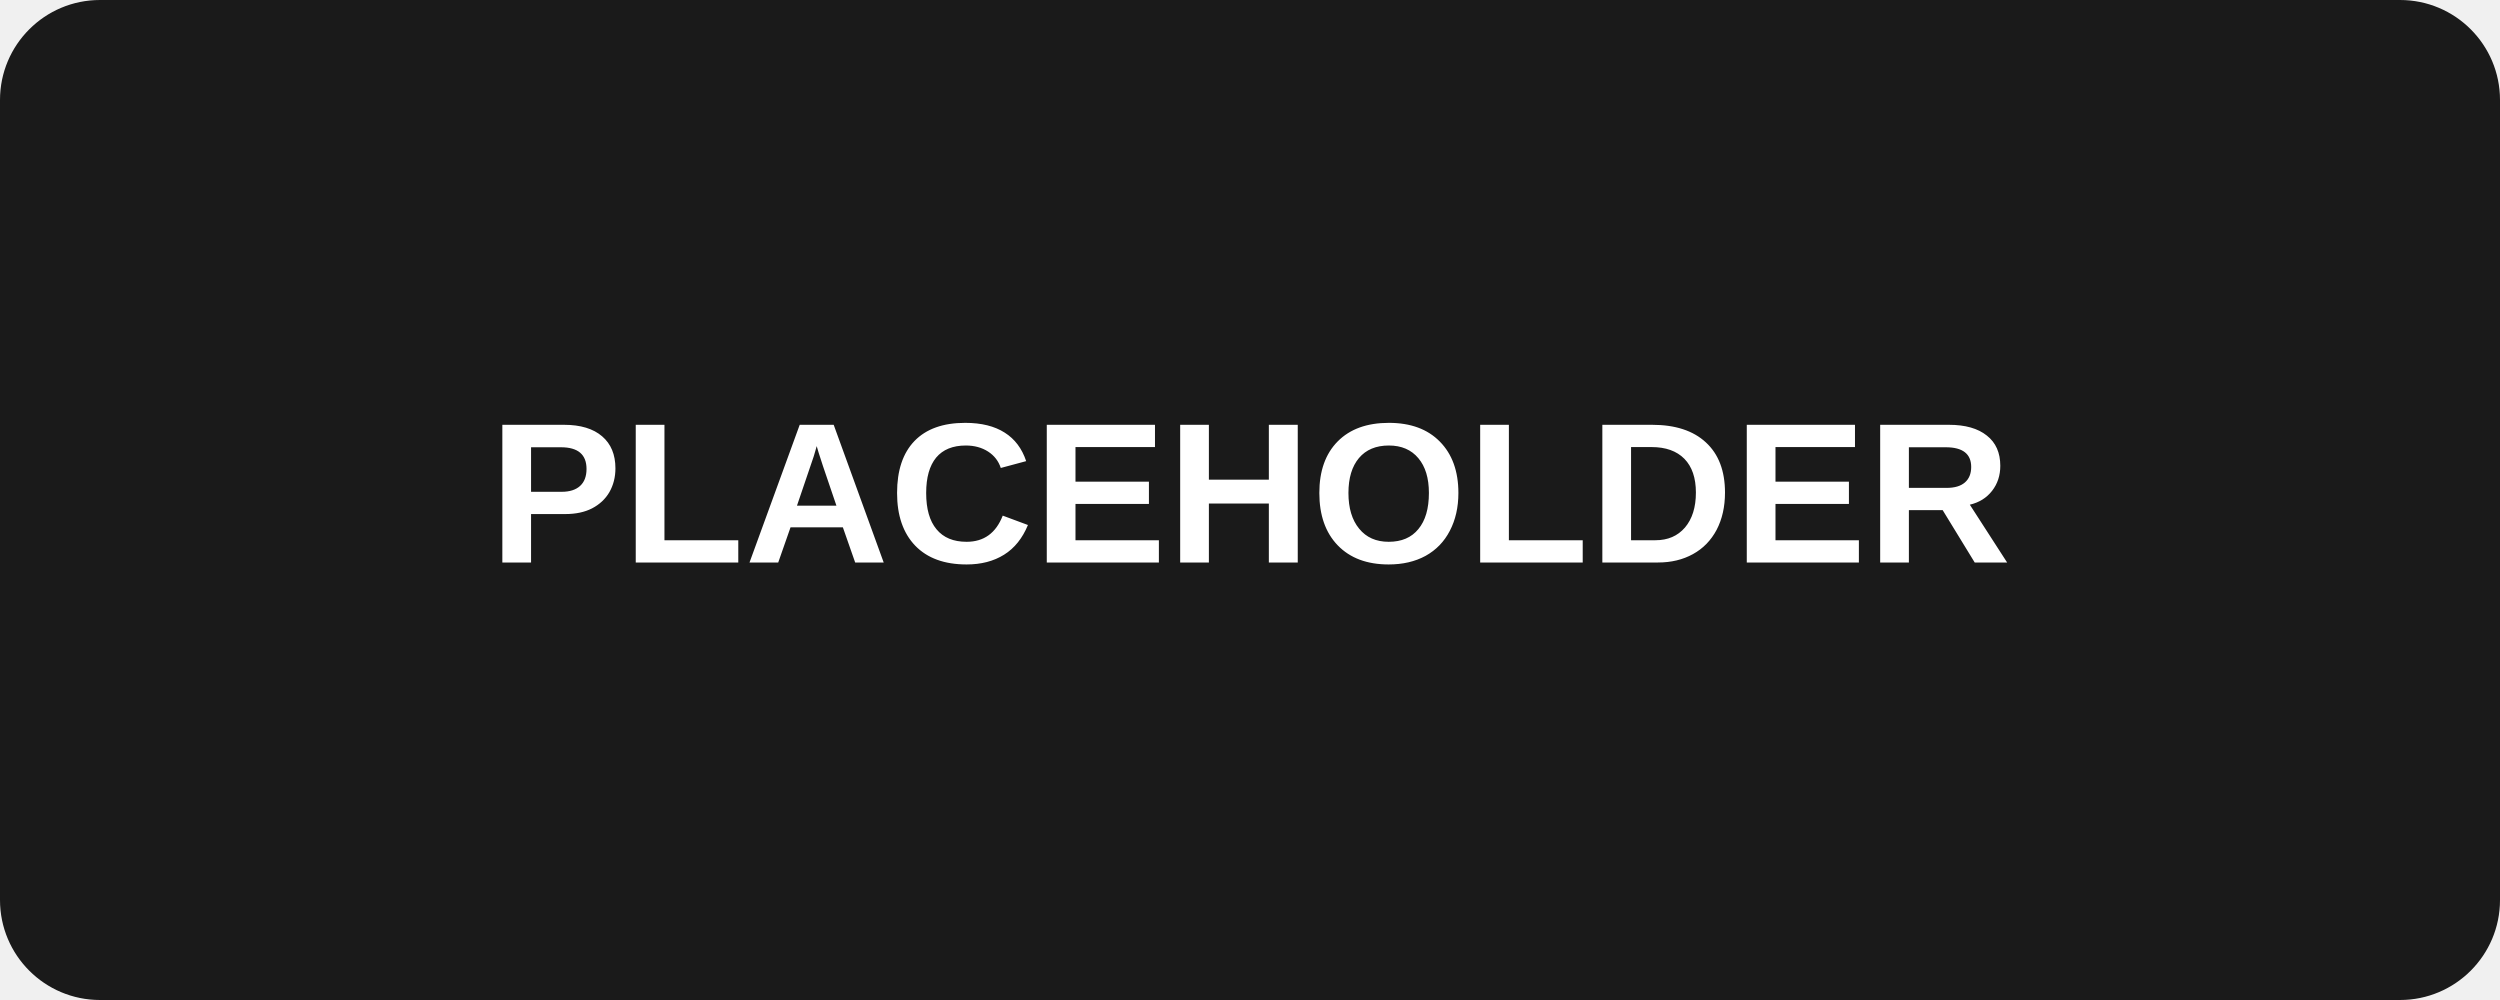
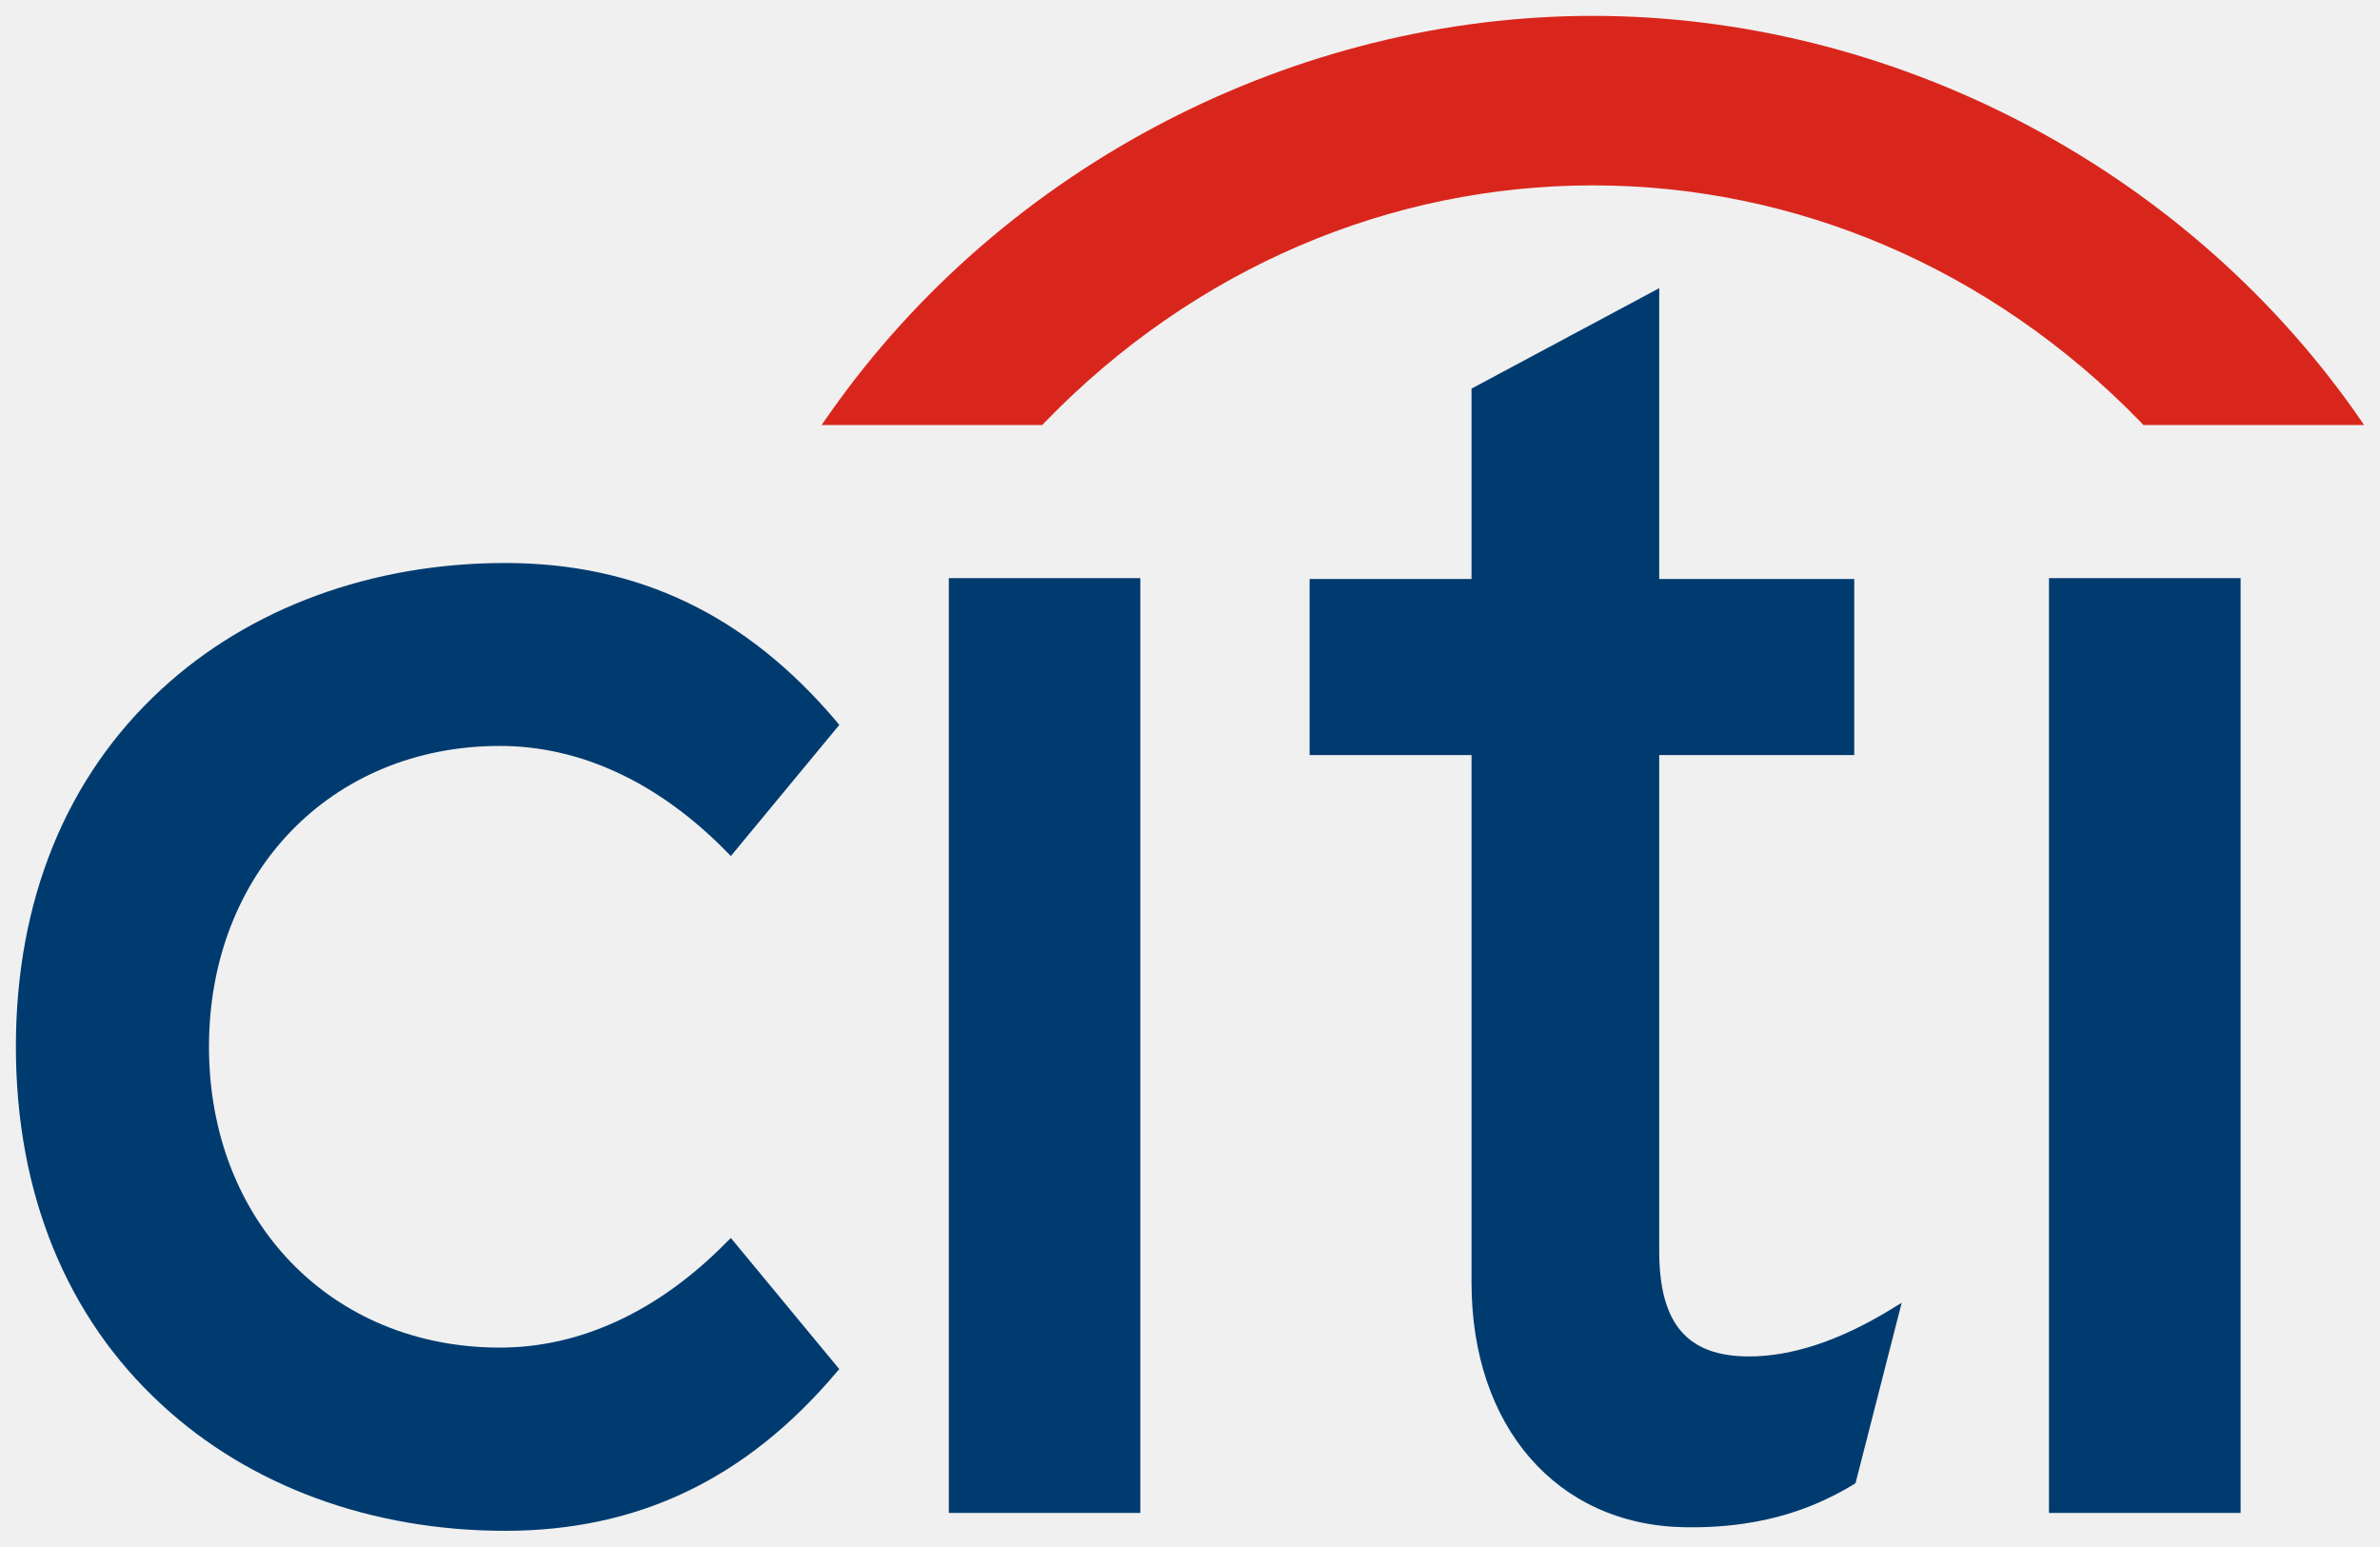
- <svg xmlns="http://www.w3.org/2000/svg" viewBox="0 0 200 80">
-   <rect width="200" height="80" fill="#1a1a1a" rx="8" />
-   <text x="100" y="45" font-family="Arial, sans-serif" font-size="16" font-weight="bold" fill="#ffffff" text-anchor="middle">PLACEHOLDER</text>
+ <svg xmlns="http://www.w3.org/2000/svg" height="194.955" width="300" version="1.1">
+   <g transform="matrix(2.476071,0,0,2.476071,-2.952133,-2.952147)">
+     <path d="m38.4,64.215-0.214,0.207c-3.447,3.512-7.436,5.373-11.546,5.373-8.58,0-14.809-6.437-14.809-15.318,0-8.865,6.228-15.311,14.809-15.311,4.111,0,8.1,1.869,11.546,5.39l0.214,0.213,5.518-6.672-0.147-0.181c-4.589-5.423-10.095-8.063-16.864-8.063-6.793,0-13.002,2.286-17.477,6.409-4.862,4.464-7.429,10.761-7.429,18.216,0,7.452,2.567,13.763,7.429,18.229,4.475,4.142,10.684,6.415,17.477,6.415,6.769,0,12.275-2.638,16.864-8.064l0.147-0.168-5.518-6.674z" fill-rule="nonzero" fill="#003b70" />
+     <path d="m49.495,78.212,9.748,0,0-47.588-9.748,0,0,47.588z" fill-rule="nonzero" fill="#003b70" />
+     <path d="m97.427,67.865c-2.601,1.584-5.021,2.38-7.195,2.38-3.149,0-4.573-1.662-4.573-5.365v-25.25h9.928v-8.961h-9.928v-14.807l-9.555,5.113v9.694h-8.243v8.961h8.243v26.861c0,7.318,4.335,12.318,10.806,12.448,4.394,0.086,7.043-1.223,8.651-2.18l0.094-0.07,2.347-9.176-0.577,0.352z" fill-rule="nonzero" fill="#003b70" />
+     <path d="m105.501,78.212,9.755,0,0-47.588-9.755,0,0,47.588z" fill-rule="nonzero" fill="#003b70" />
+     <path d="M121.095,22.181c-8.924-12.64-23.743-20.181-38.821-20.181-15.071,0-29.894,7.541-38.803,20.181l-0.457,0.65h11.236l0.125-0.135c7.647-7.893,17.631-12.067,27.899-12.067,10.27,0,20.251,4.174,27.913,12.067l0.124,0.135h11.232l-0.449-0.65z" fill-rule="evenodd" fill="#d9261c" />
+   </g>
</svg>
